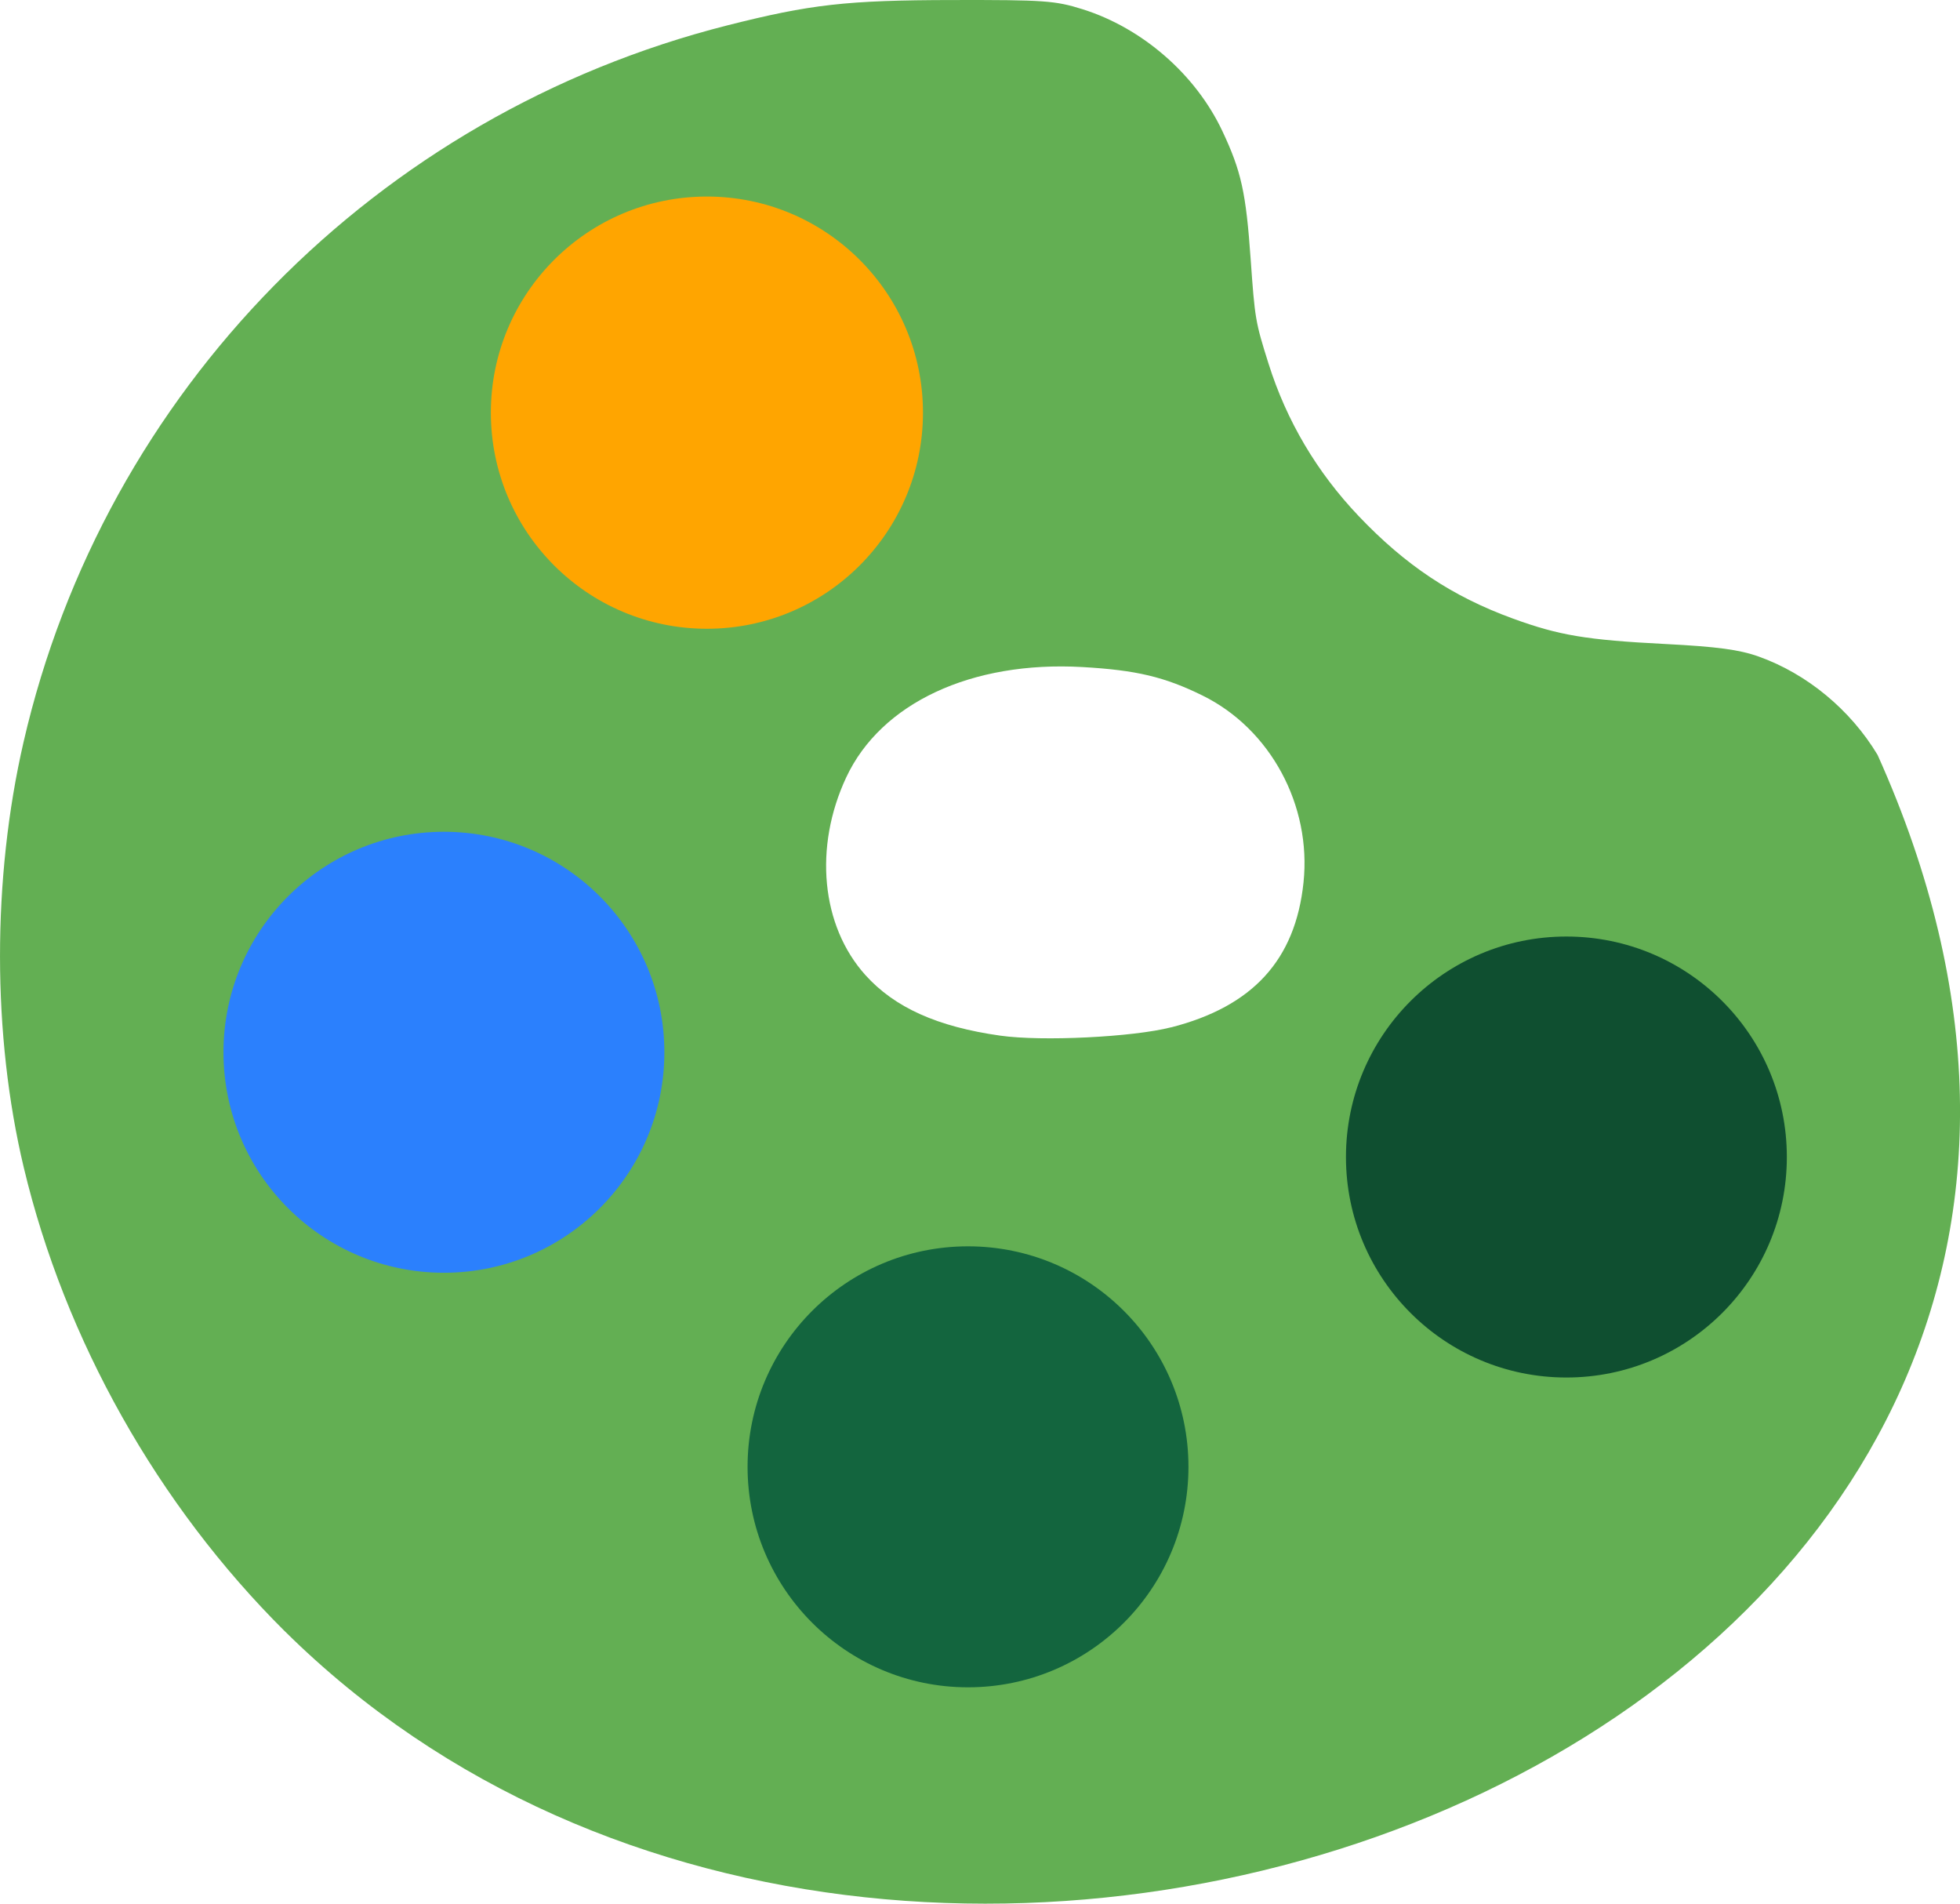
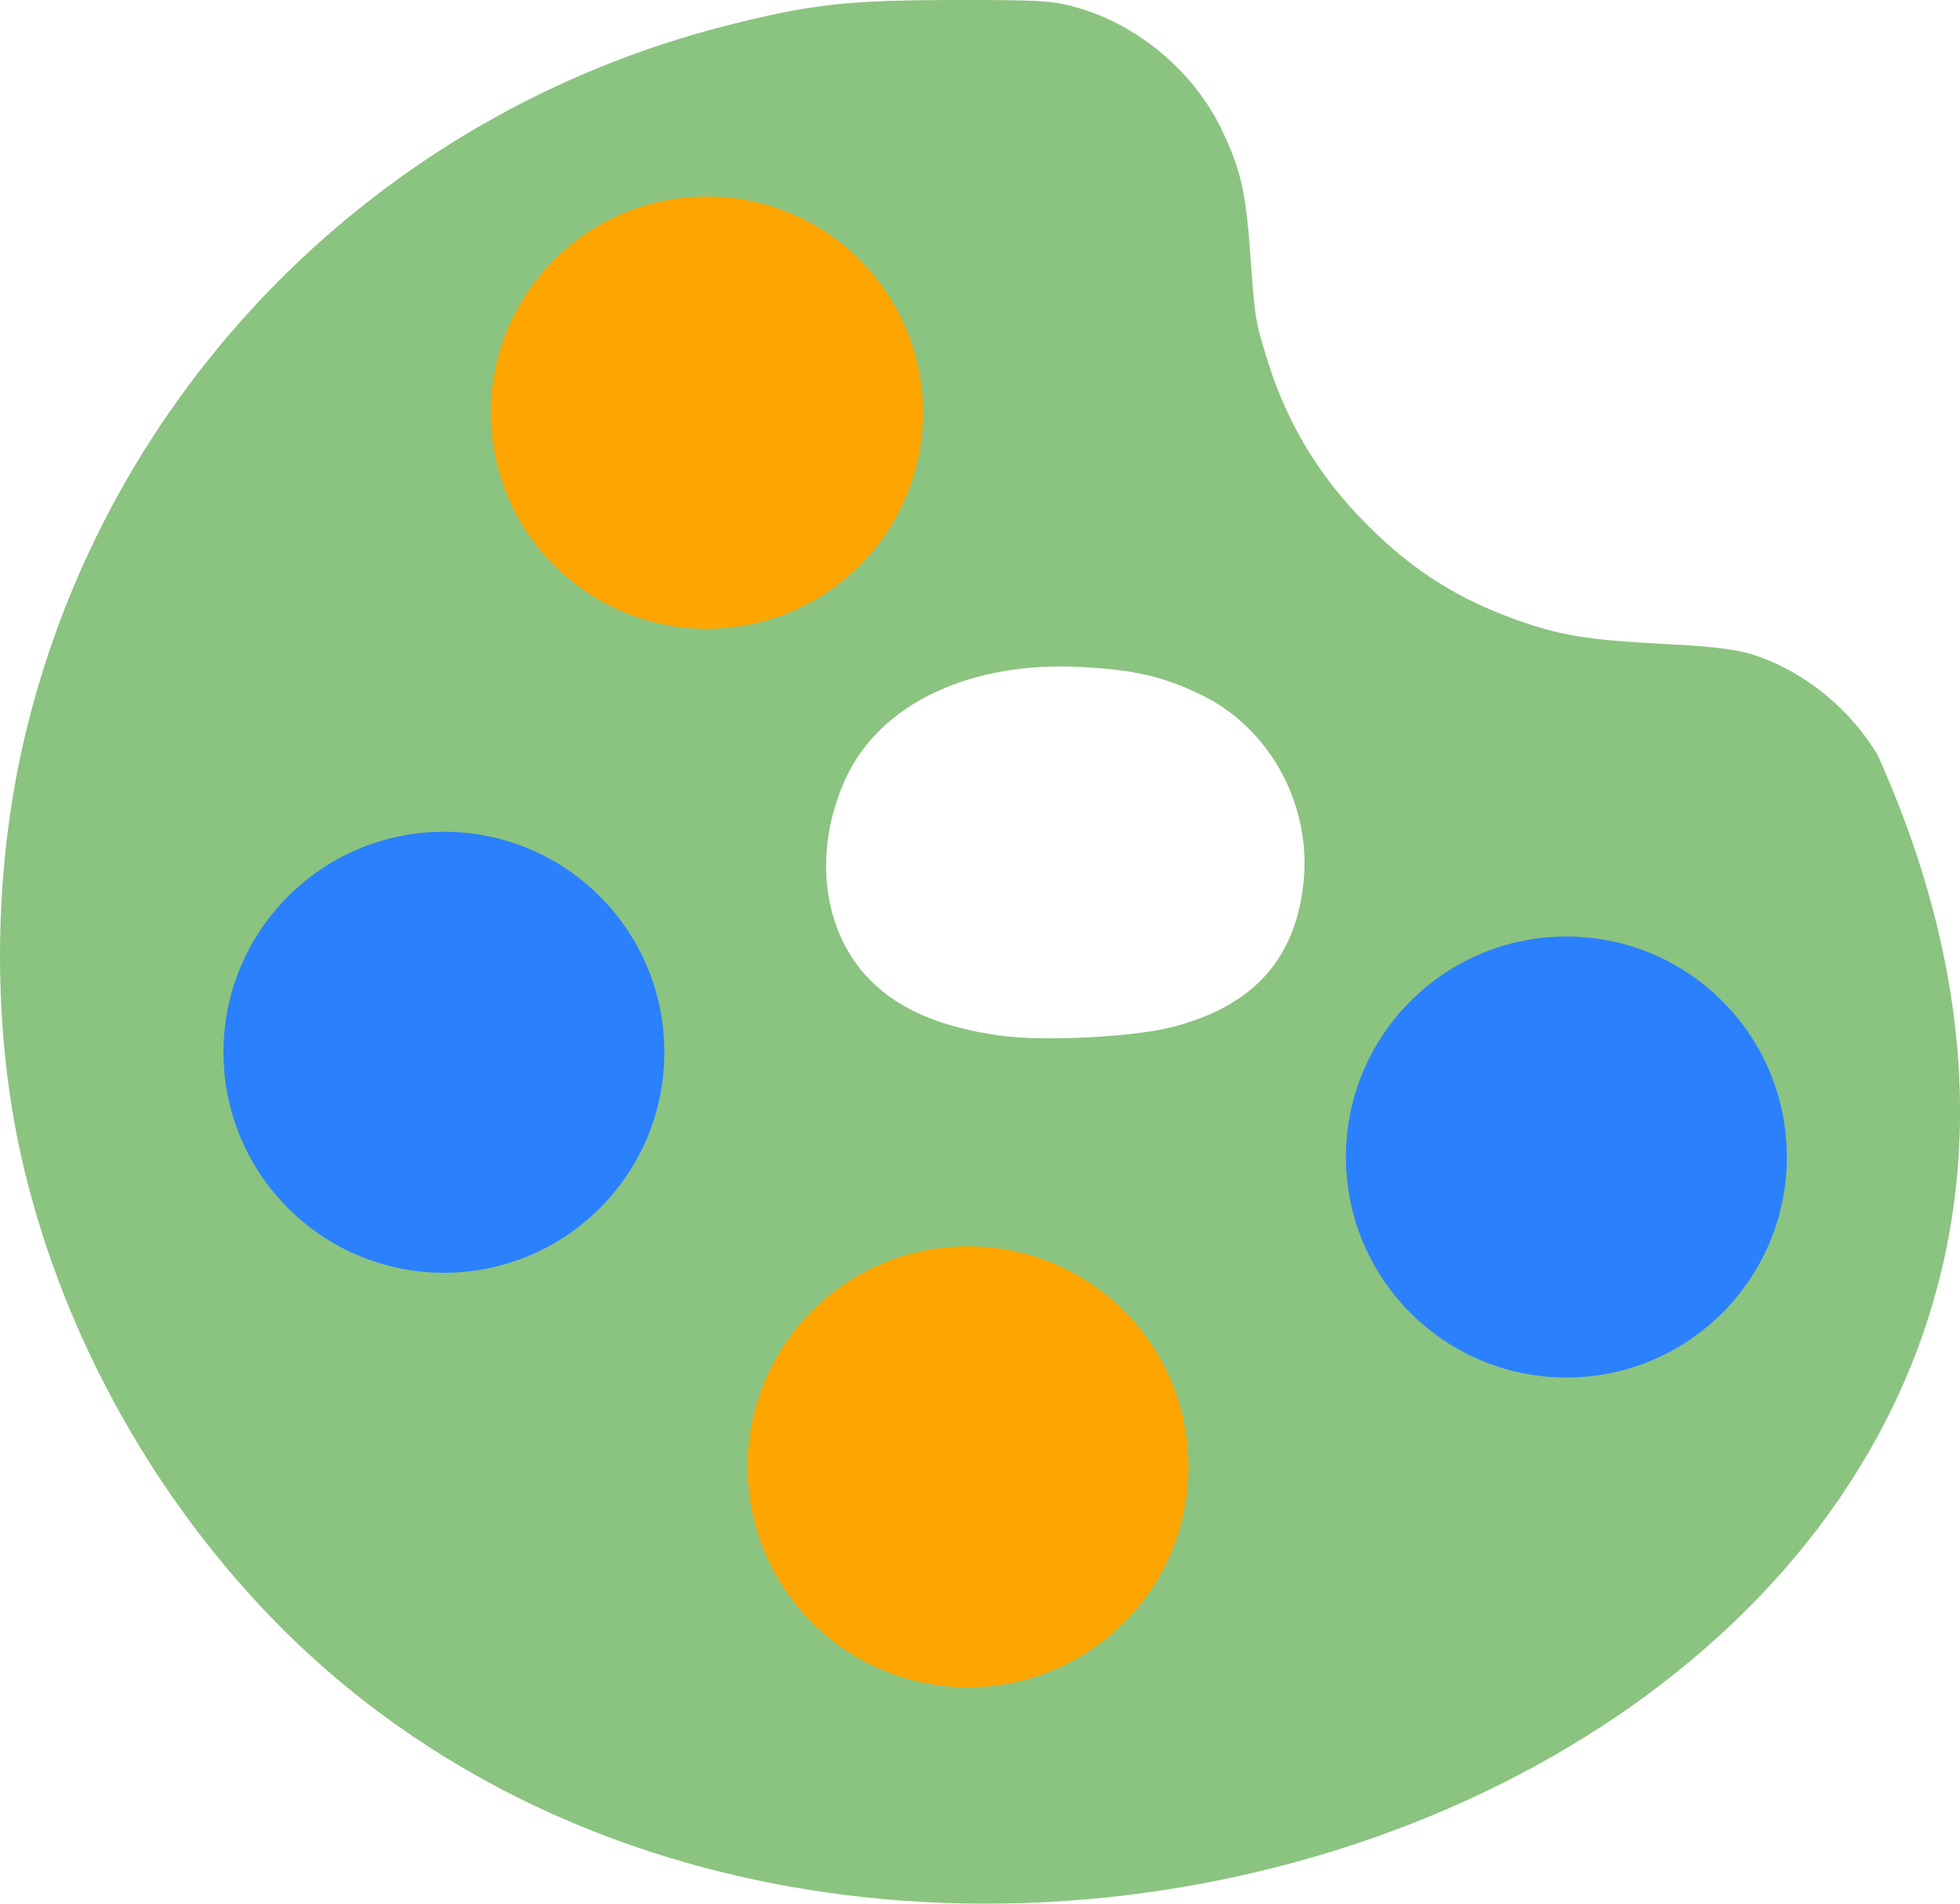
<svg xmlns="http://www.w3.org/2000/svg" width="74.242" height="72.092" version="1.1" viewBox="-5 -10 74.242 72.092" id="svg18">
  <defs id="defs22" />
-   <path d="m 5.788,51.776 c -4.812,-4.783 -8.327,-11.025 -9.887,-17.56 -1.197,-5.016 -1.201,-10.932 -0.01,-16.11 C -1.054,4.826 9.25,-5.667 22.546,-9.038 c 3.158,-0.8 4.52,-0.954 8.544,-0.961 3.471,-0.006 3.88,0.023 4.92,0.35 2.265,0.713 4.282,2.471 5.29,4.61 0.717,1.521 0.895,2.326 1.073,4.848 0.16,2.269 0.179,2.382 0.676,3.958 0.684,2.172 1.83,4.11 3.417,5.778 1.775,1.866 3.543,3.041 5.833,3.877 1.753,0.64 2.786,0.813 5.776,0.966 1.965,0.101 2.806,0.214 3.538,0.474 1.83,0.652 3.478,2.014 4.507,3.726 16.42,36.517 -36.079,57.184 -60.331,33.187 z m 33.572,-22.87 c 3.094,-0.791 4.707,-2.555 5.015,-5.485 0.308,-2.924 -1.254,-5.816 -3.824,-7.081 -1.438,-0.708 -2.513,-0.963 -4.55,-1.079 -4.199,-0.239 -7.629,1.362 -8.946,4.175 -1.238,2.646 -0.951,5.625 0.723,7.487 1.108,1.232 2.73,1.961 5.113,2.297 1.584,0.224 5.014,0.056 6.468,-0.316 z" fill="#008000" id="path14" style="fill:#63af53;fill-opacity:1;stroke:none;stroke-opacity:1" />
-   <circle cx="31.667" cy="45.548" r="8.35" fill="#59f559" id="circle12-3-6-7-56-1" style="fill:#13653e;fill-opacity:1;stroke-width:1.386" />
-   <circle cx="54.333" cy="33.816" r="8.35" fill="#59f559" id="circle12-3-6-7-56-1-2" style="fill:#0f4f30;fill-opacity:1;stroke-width:1.386" />
+   <path d="m 5.788,51.776 c -4.812,-4.783 -8.327,-11.025 -9.887,-17.56 -1.197,-5.016 -1.201,-10.932 -0.01,-16.11 C -1.054,4.826 9.25,-5.667 22.546,-9.038 c 3.158,-0.8 4.52,-0.954 8.544,-0.961 3.471,-0.006 3.88,0.023 4.92,0.35 2.265,0.713 4.282,2.471 5.29,4.61 0.717,1.521 0.895,2.326 1.073,4.848 0.16,2.269 0.179,2.382 0.676,3.958 0.684,2.172 1.83,4.11 3.417,5.778 1.775,1.866 3.543,3.041 5.833,3.877 1.753,0.64 2.786,0.813 5.776,0.966 1.965,0.101 2.806,0.214 3.538,0.474 1.83,0.652 3.478,2.014 4.507,3.726 16.42,36.517 -36.079,57.184 -60.331,33.187 z m 33.572,-22.87 c 3.094,-0.791 4.707,-2.555 5.015,-5.485 0.308,-2.924 -1.254,-5.816 -3.824,-7.081 -1.438,-0.708 -2.513,-0.963 -4.55,-1.079 -4.199,-0.239 -7.629,1.362 -8.946,4.175 -1.238,2.646 -0.951,5.625 0.723,7.487 1.108,1.232 2.73,1.961 5.113,2.297 1.584,0.224 5.014,0.056 6.468,-0.316 z" fill="#008000" id="path14" style="fill:#8bc380;fill-opacity:1;stroke:none;stroke-opacity:1" />
+   <circle cx="31.667" cy="45.548" r="8.35" fill="#59f559" id="circle12-3-6-7-56-1" style="fill:#ffa500;fill-opacity:1;stroke-width:1.386" />
+   <circle cx="54.333" cy="33.816" r="8.35" fill="#59f559" id="circle12-3-6-7-56-1-2" style="fill:#2b80fd;fill-opacity:1;stroke-width:1.386" />
  <circle cx="11.815" cy="29.849" r="8.35" fill="#59f559" id="circle12-3-6-7-5" style="fill:#2b80fd;fill-opacity:1;stroke-width:1.386" />
  <circle cx="21.777" cy="5.627" r="8.184" fill="#59f559" id="circle12-3-6-7-6-3" style="fill:#ffa500;fill-opacity:1;stroke-width:1.358" />
</svg>
